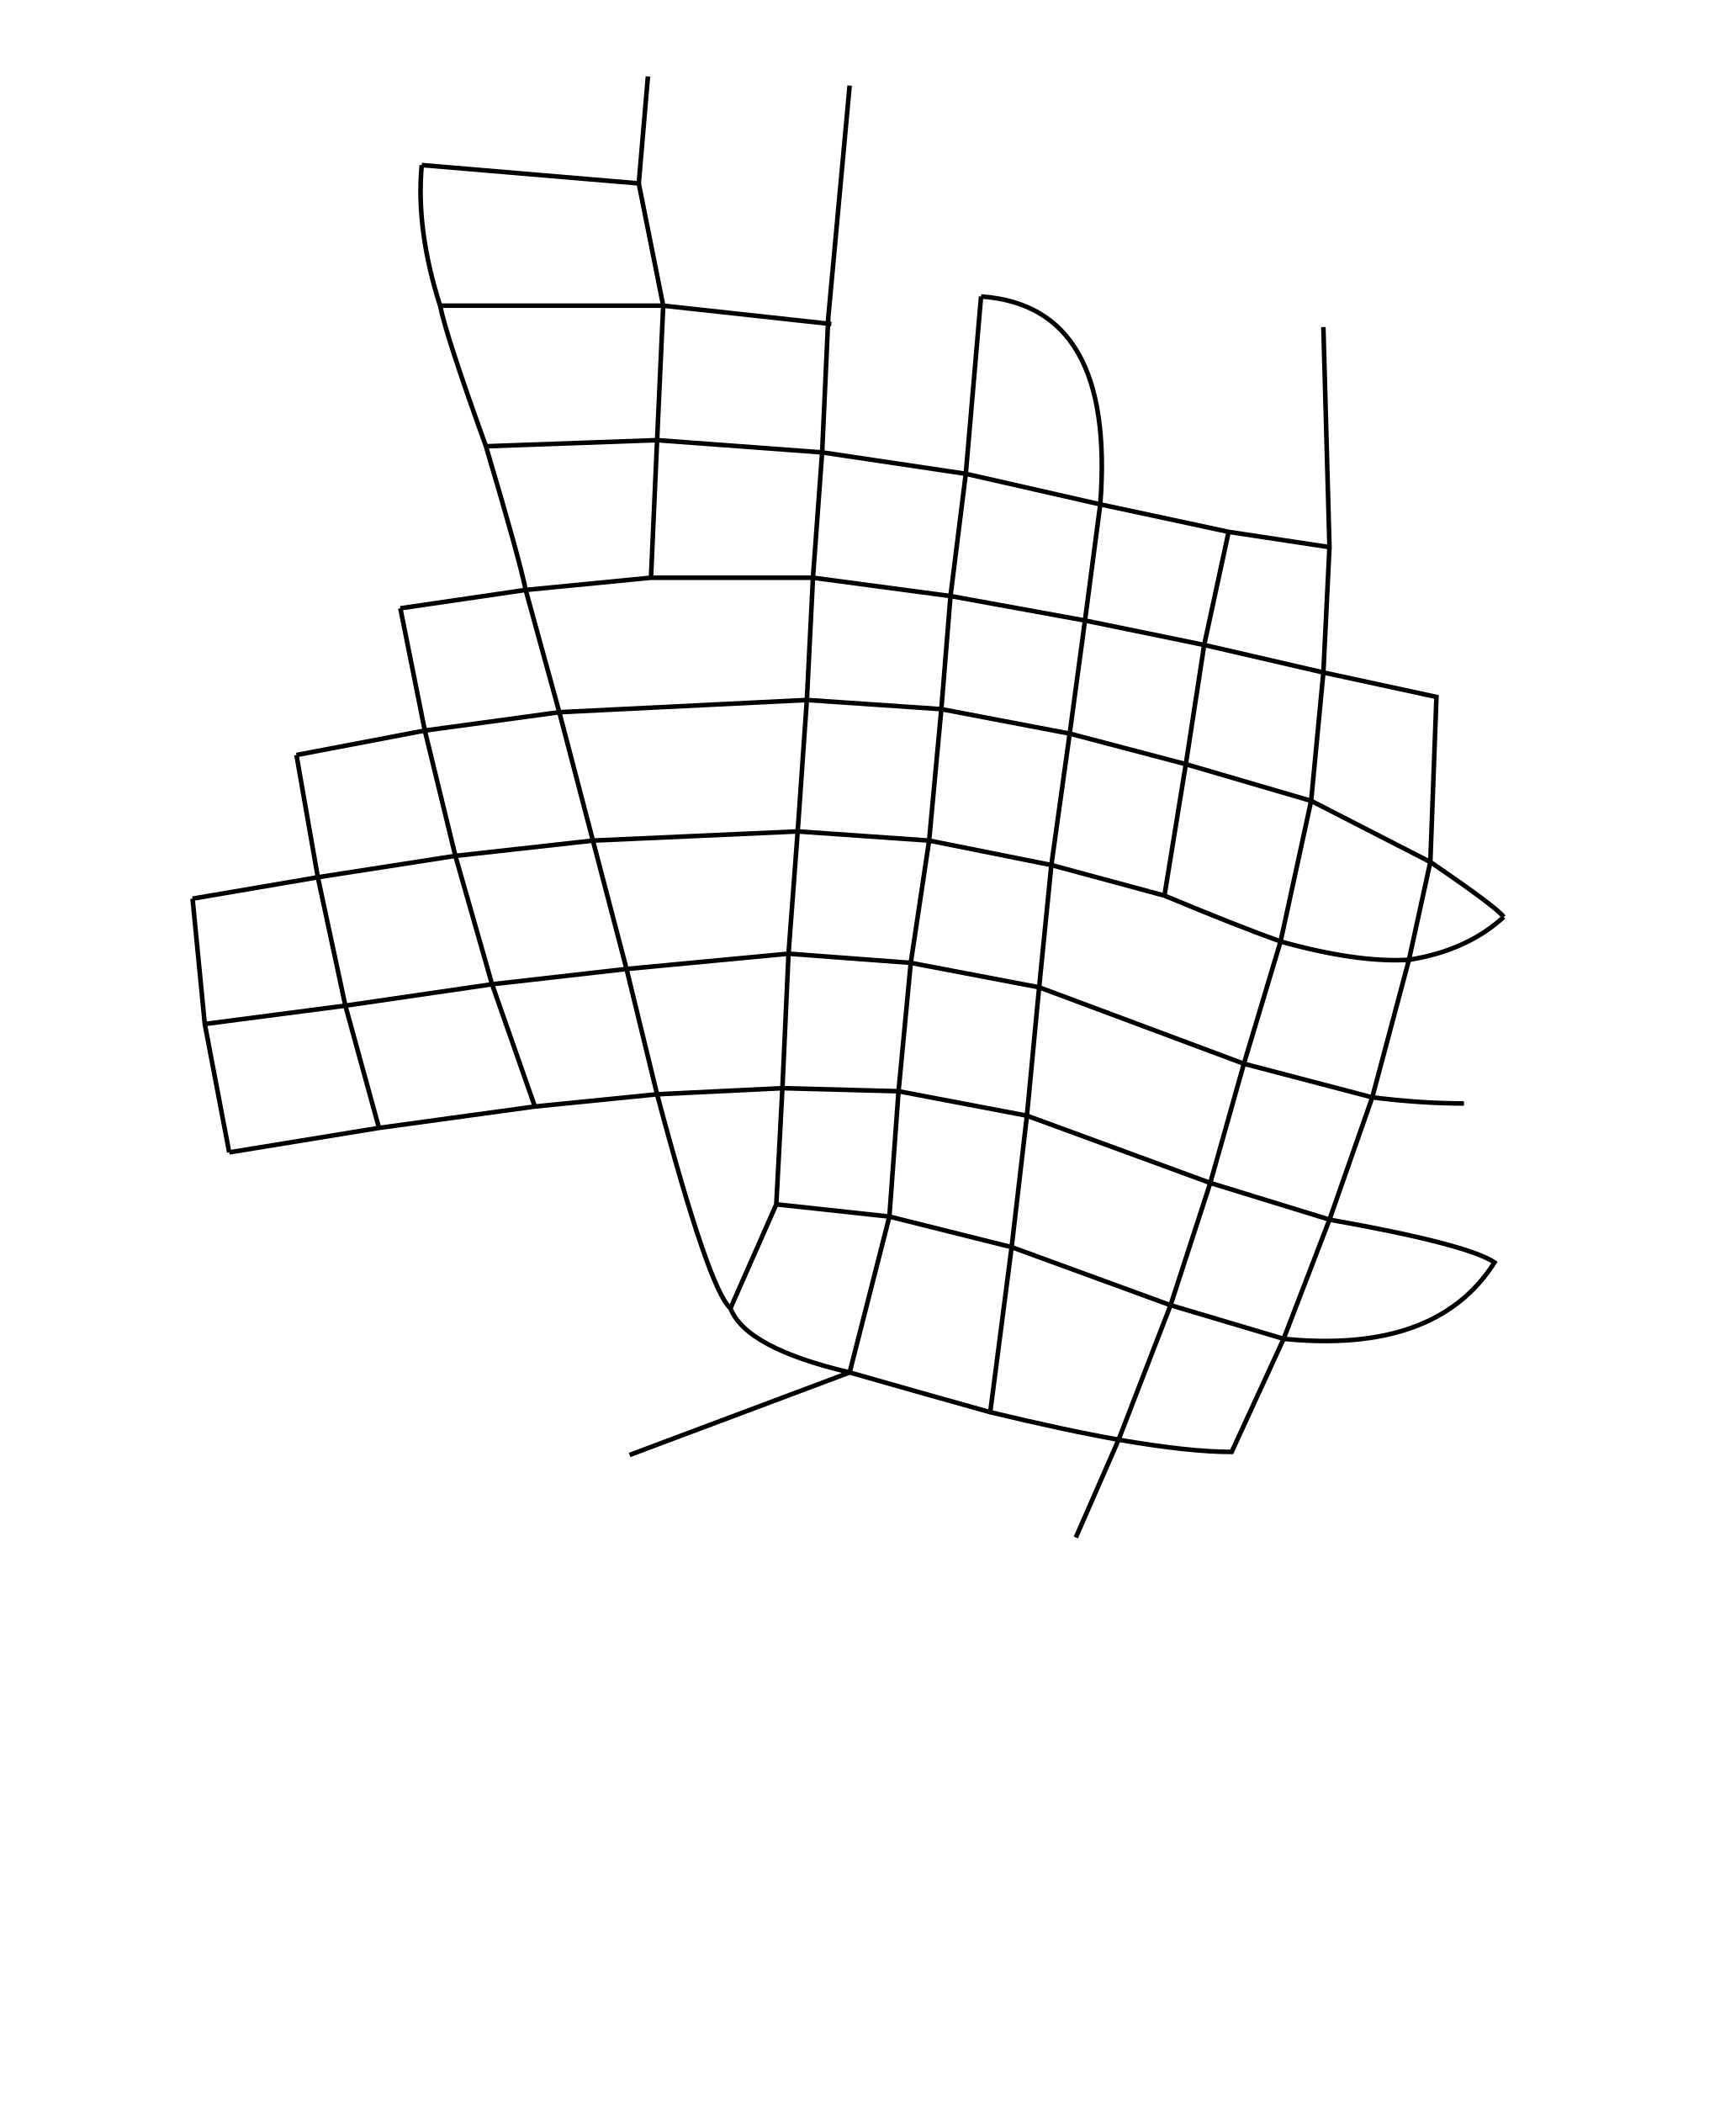
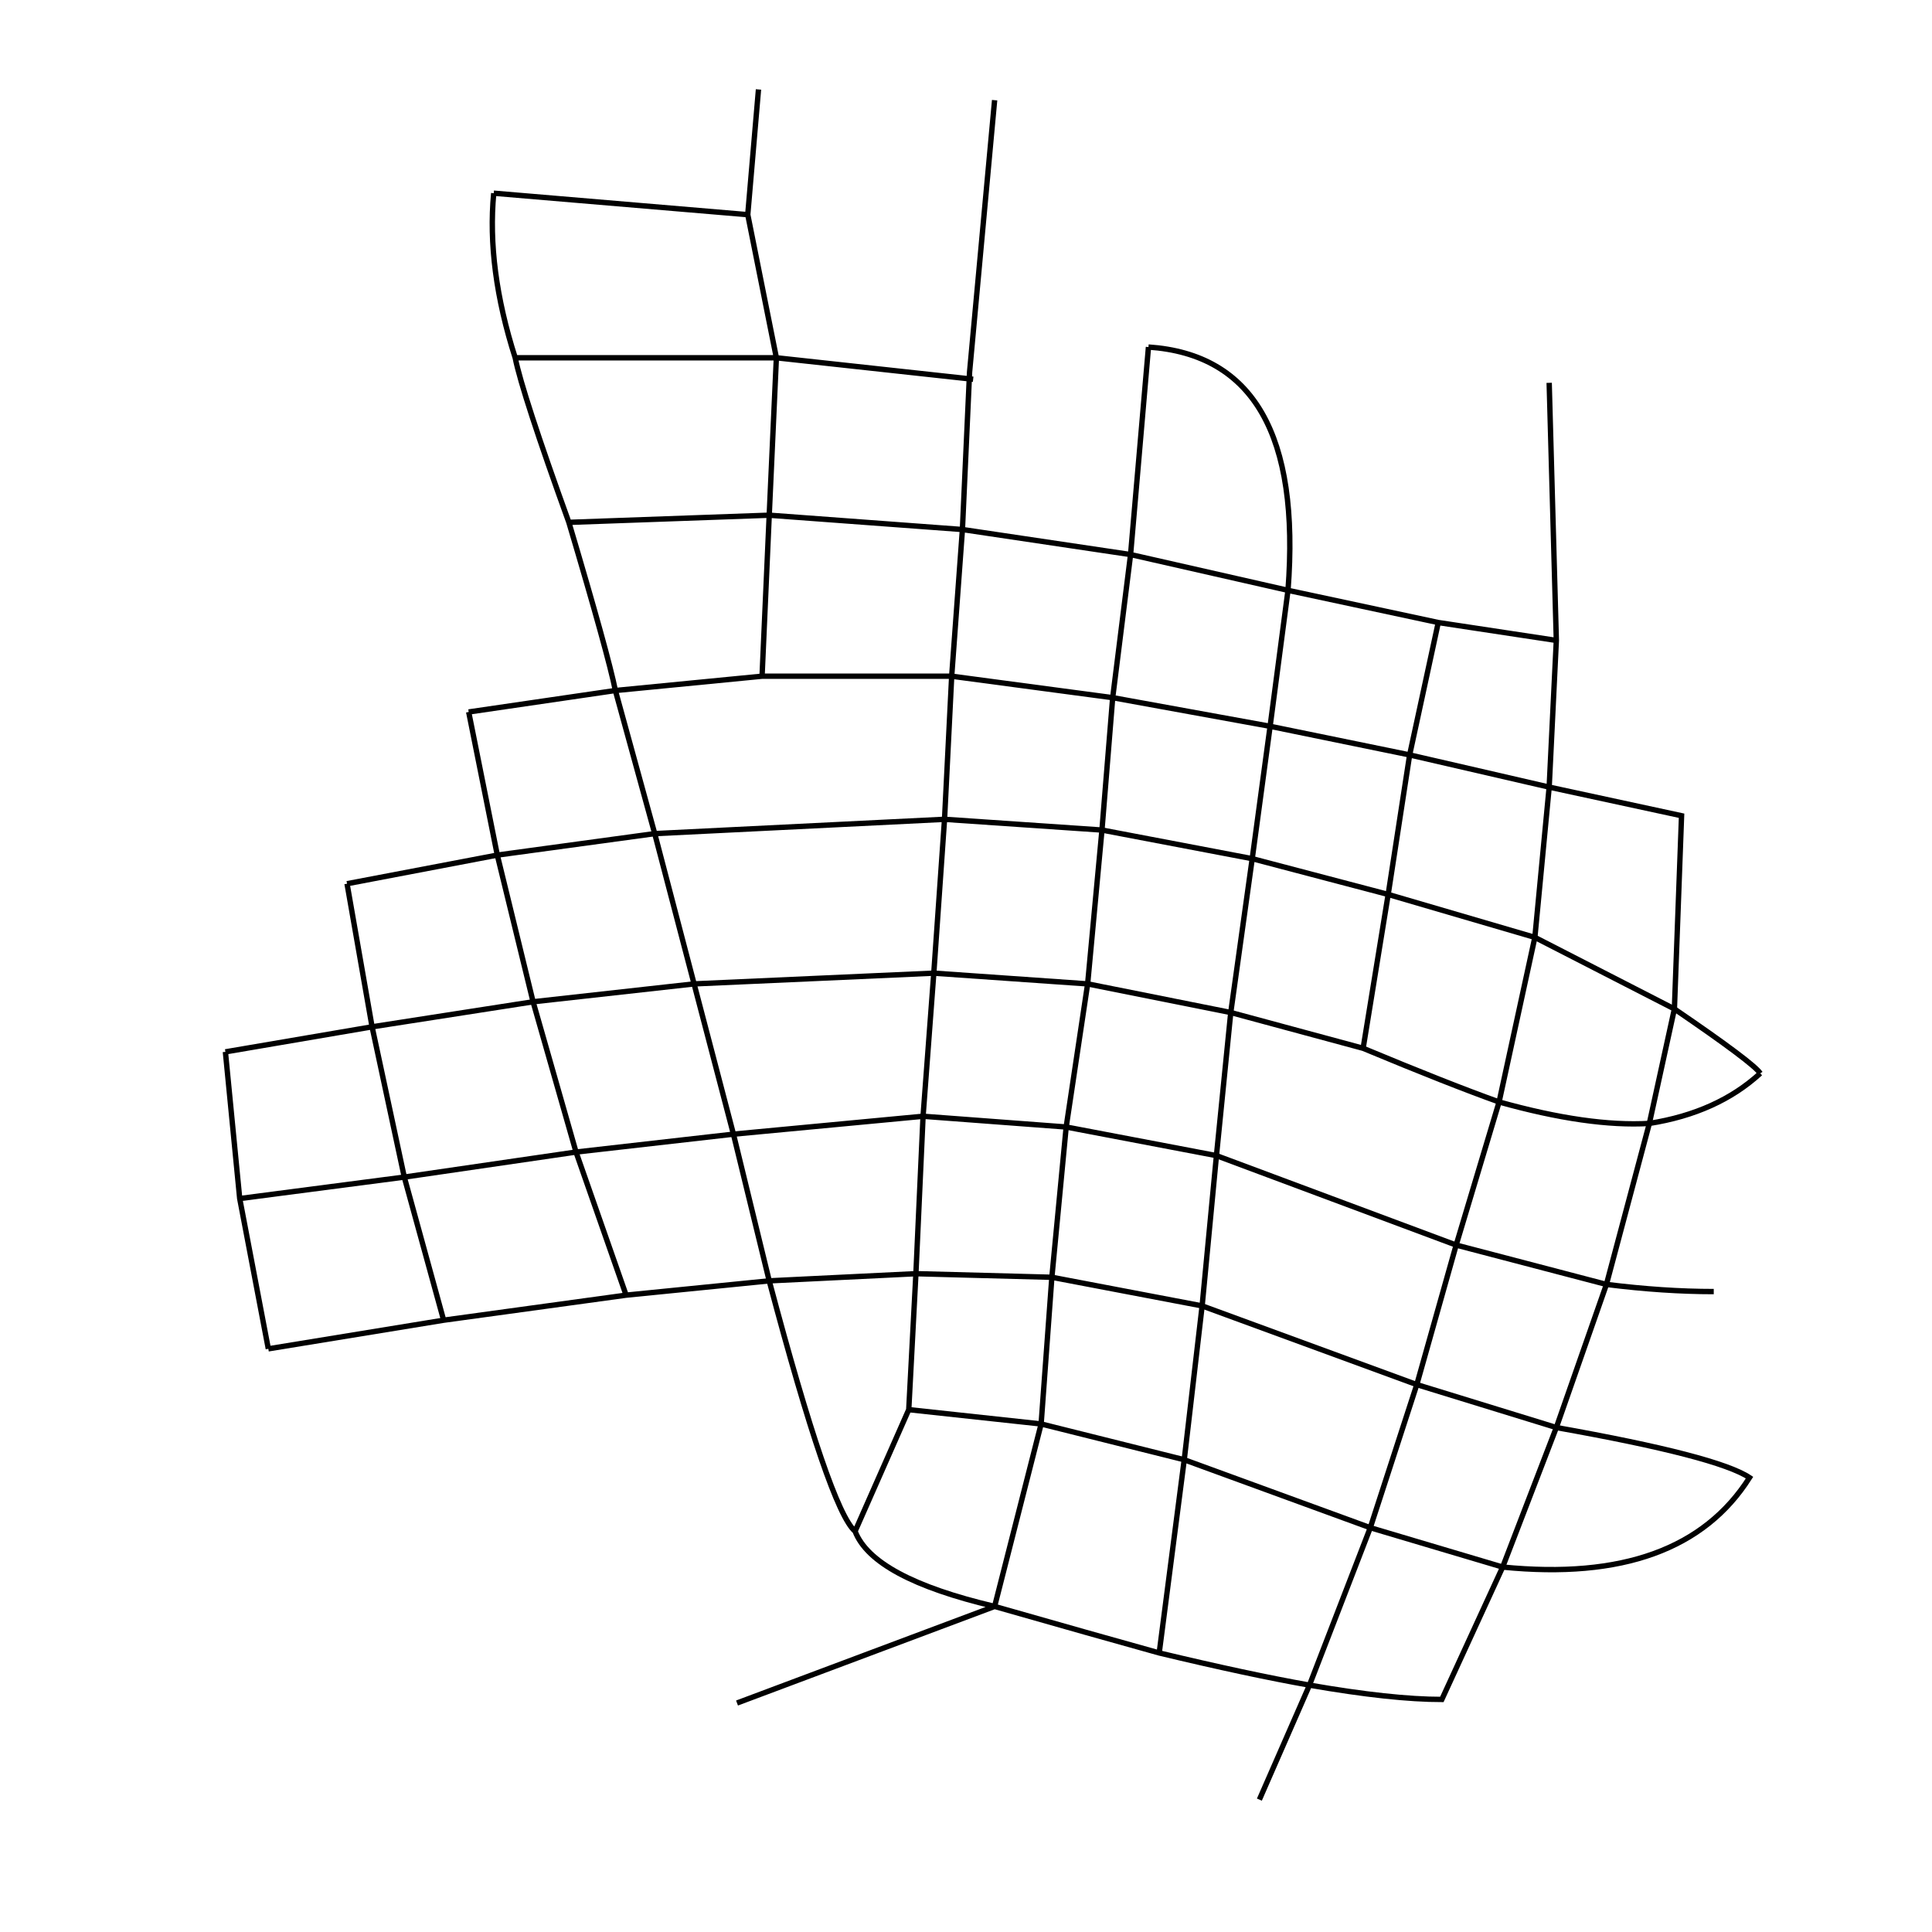
- <svg xmlns="http://www.w3.org/2000/svg" width="568" height="688">
+ <svg xmlns="http://www.w3.org/2000/svg" width="540" height="540">
  <path d="  M 138 054 Q 136 75 144 100 Q 146 110 159 146 Q 170 183 172 193 L 183 233 L 194 275 L 205 317 L 215 358 Q 232 422 239 428 Q 244 441 278 449 Q 306 457 324 462 Q 349 468 366 471 Q 389 475 403 475  L 420 438 L 435 399 L 449 359 L 461 314 L 468 282 L 470 228 L 433 220 L 394 211 L 355 203 L 311 195 L 266 189 L 213 189 L 172 193 L 131 199  M 138 54 L 209 60  M 212 25 L 209 60 L 217 100 L 215 144 L 213 189  M 144 100 L 217 100 L 272 106  M 159 146 L 215 144 L 269 148 L 316 155 L 360 165 L 402 174 L 435 179  M 278 28 L 271 104 L 269 148 L 266 189 L 264 229 L 261 272 L 258 312 L 256 356 L 254 394 L 239 428  M 321 97 L 316 155 L 311 195 L 308 232 L 304 275 L 298 315 L 294 357 L 291 398 L 278 449 L 206 476  M 321 97 Q 365 100 360 165 L 355 203 L 350 240 L 344 283 L 340 323 L 336 365 L 331 408 L 324 462  M 402 174 L 394 211 L 388 250 L 381 293  M 433 107 L 435 179 L 433 220 L 429 262 L 419 308 L 407 348 L 396 387 L 383 427 L 366 471 L 352 503  " stroke-width="1.5" stroke="#000" fill="none" />
  <path d="  M 63 294 L 67 335 L 75 377  M 97 247 L 104 287 L 113 329 L 124 369  M 131 199 L 139 239 L 149 280 L 161 322 L 175 362  " stroke-width="1.5" stroke="#000" fill="none" />
  <path d="  M 97 247 L 139 239 L 183 233 L 264 229 L 308 232 L 350 240 L 388 250 L 429 262 L 468 282 Q 490 297 492 300  M 63 294 L 104 287 L 149 280 L 194 275 L 261 272 L 304 275 L 344 283 L 381 293 Q 405 303 419 308 Q 444 315 461 314 Q 480 311 492 300  M 67 335 L 113 329 L 161 322 L 205 317 L 258 312 L 298 315 L 340 323 L 407 348 L 449 359 Q 465 361 479 361  M 75 377 L 124 369 L 175 362 L 215 358 L 256 356 L 294 357 L 336 365 L 396 387 L 435 399 Q 480 407 489 413 Q 470 443 420 438 L 383 427 L 331 408 L 291 398 L 254 394  " stroke-width="1.5" stroke="#000" fill="none" />
</svg>
